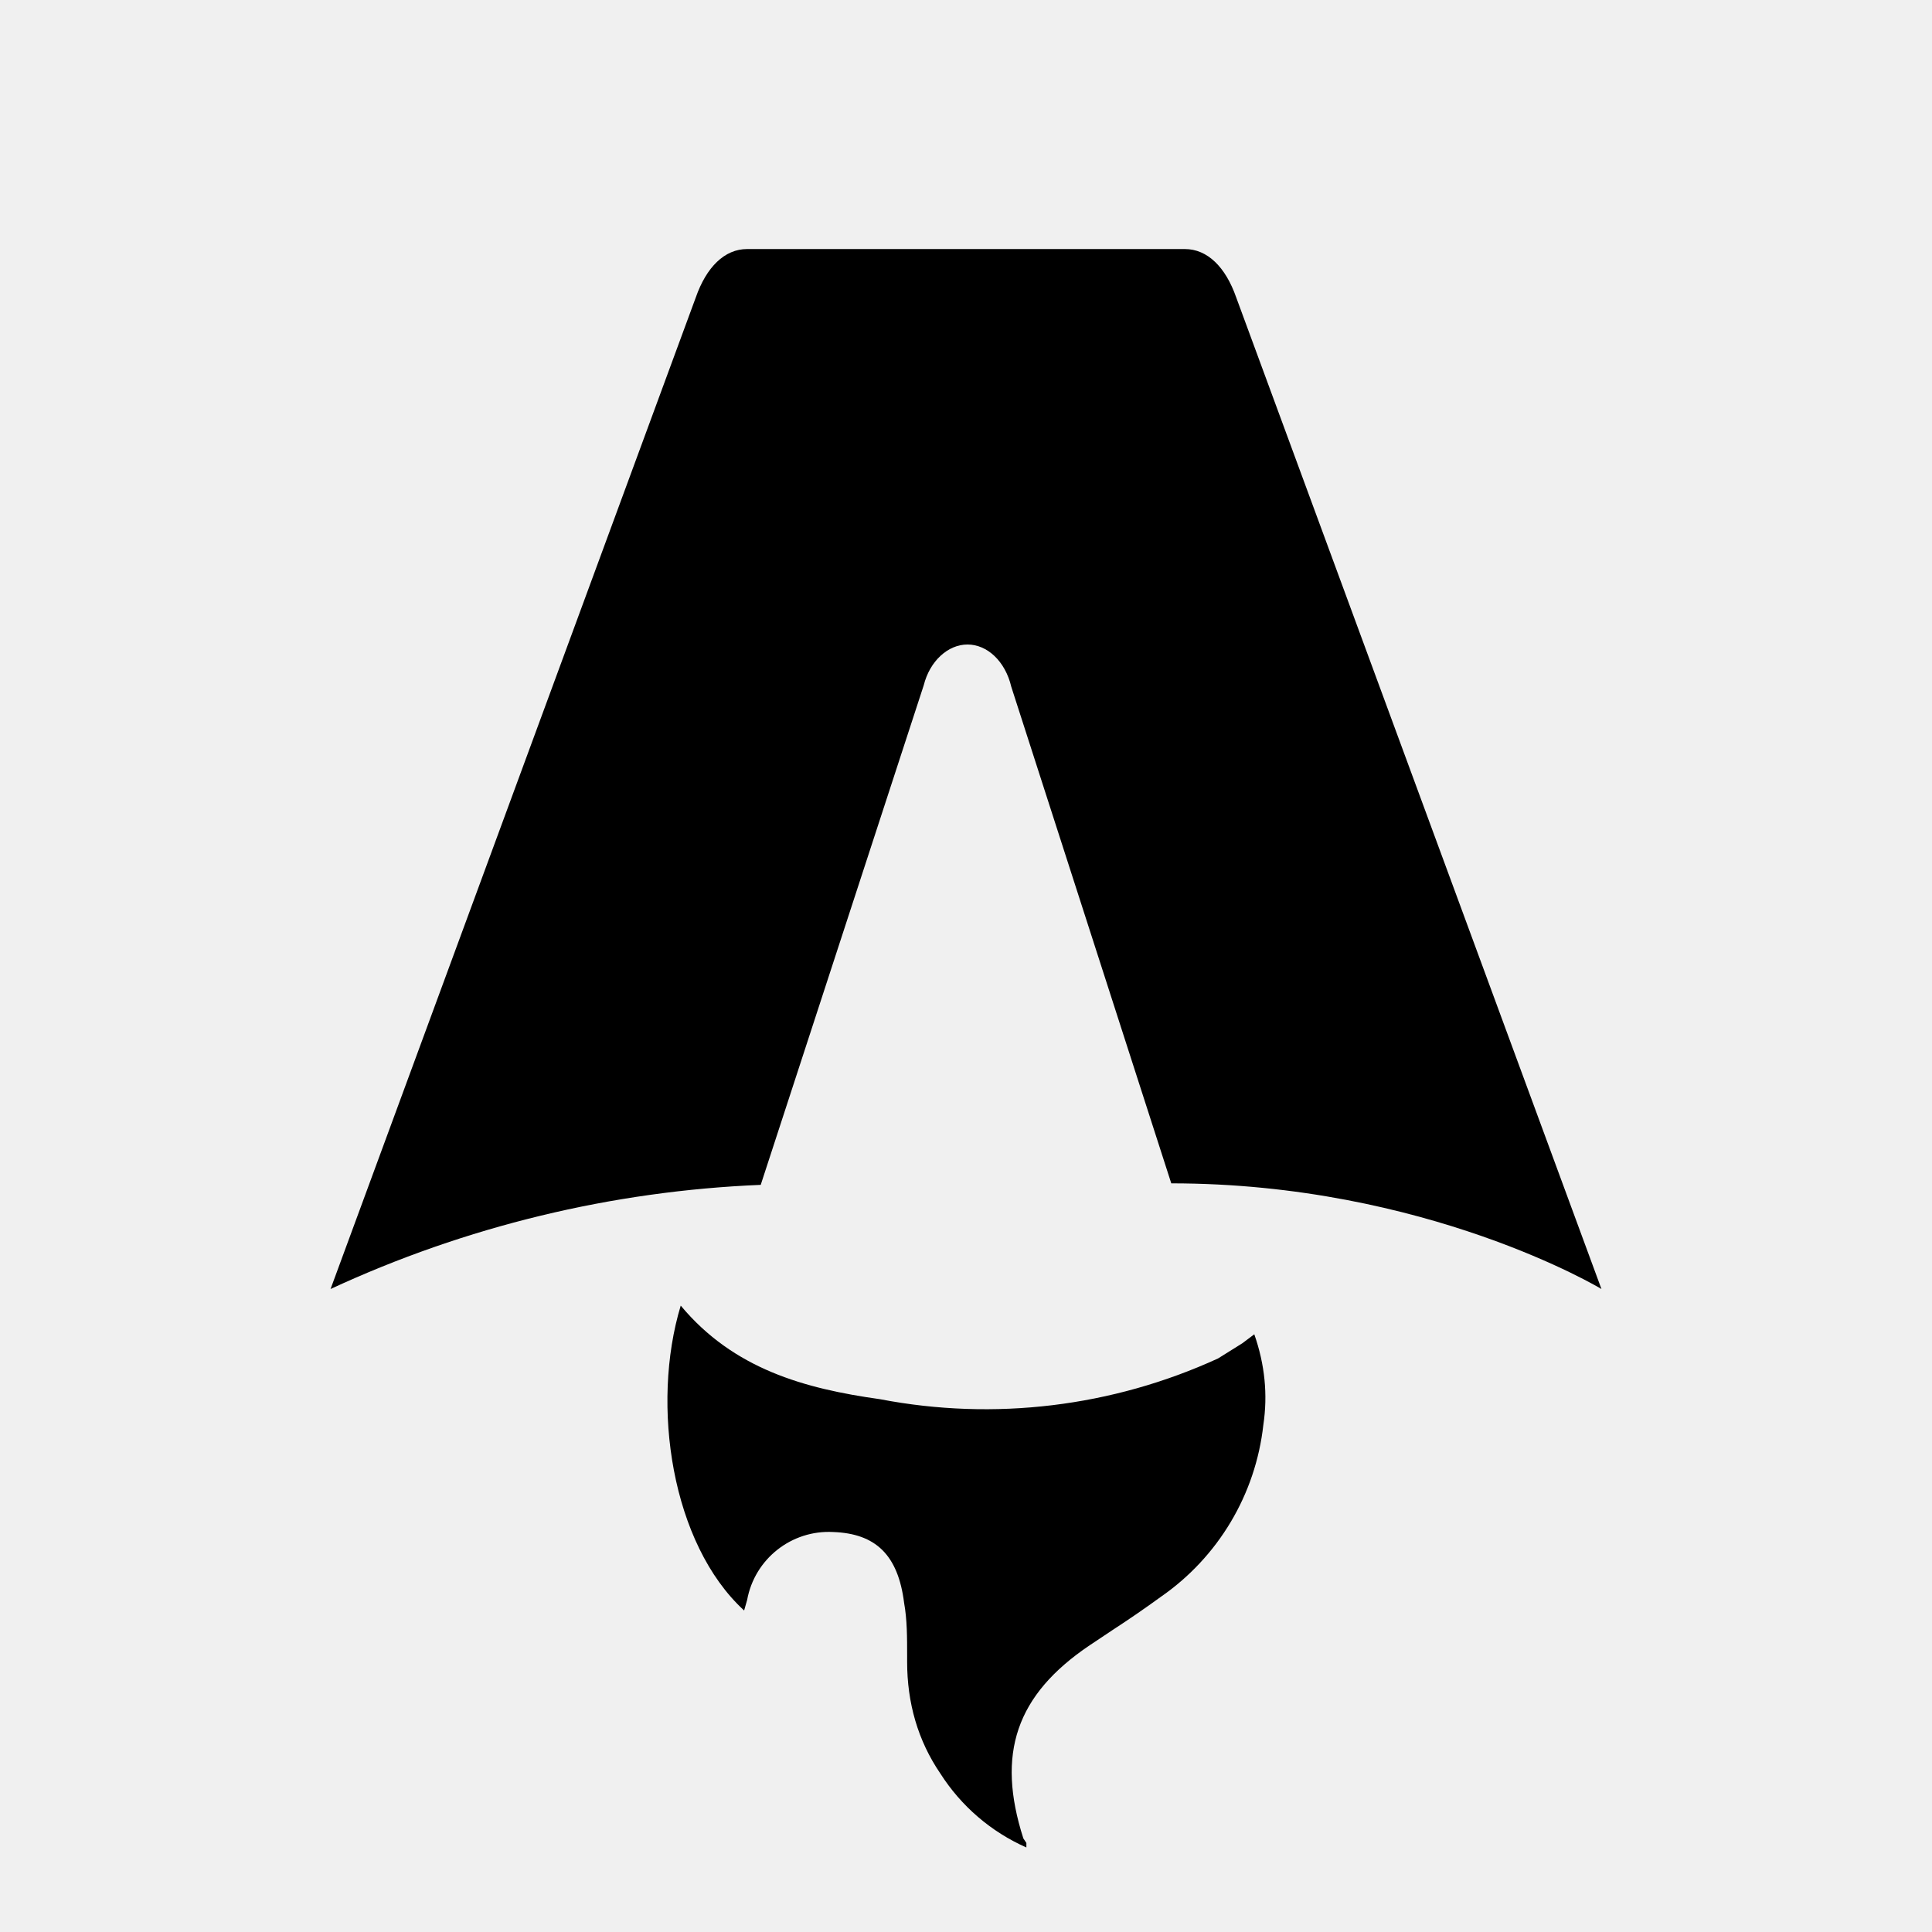
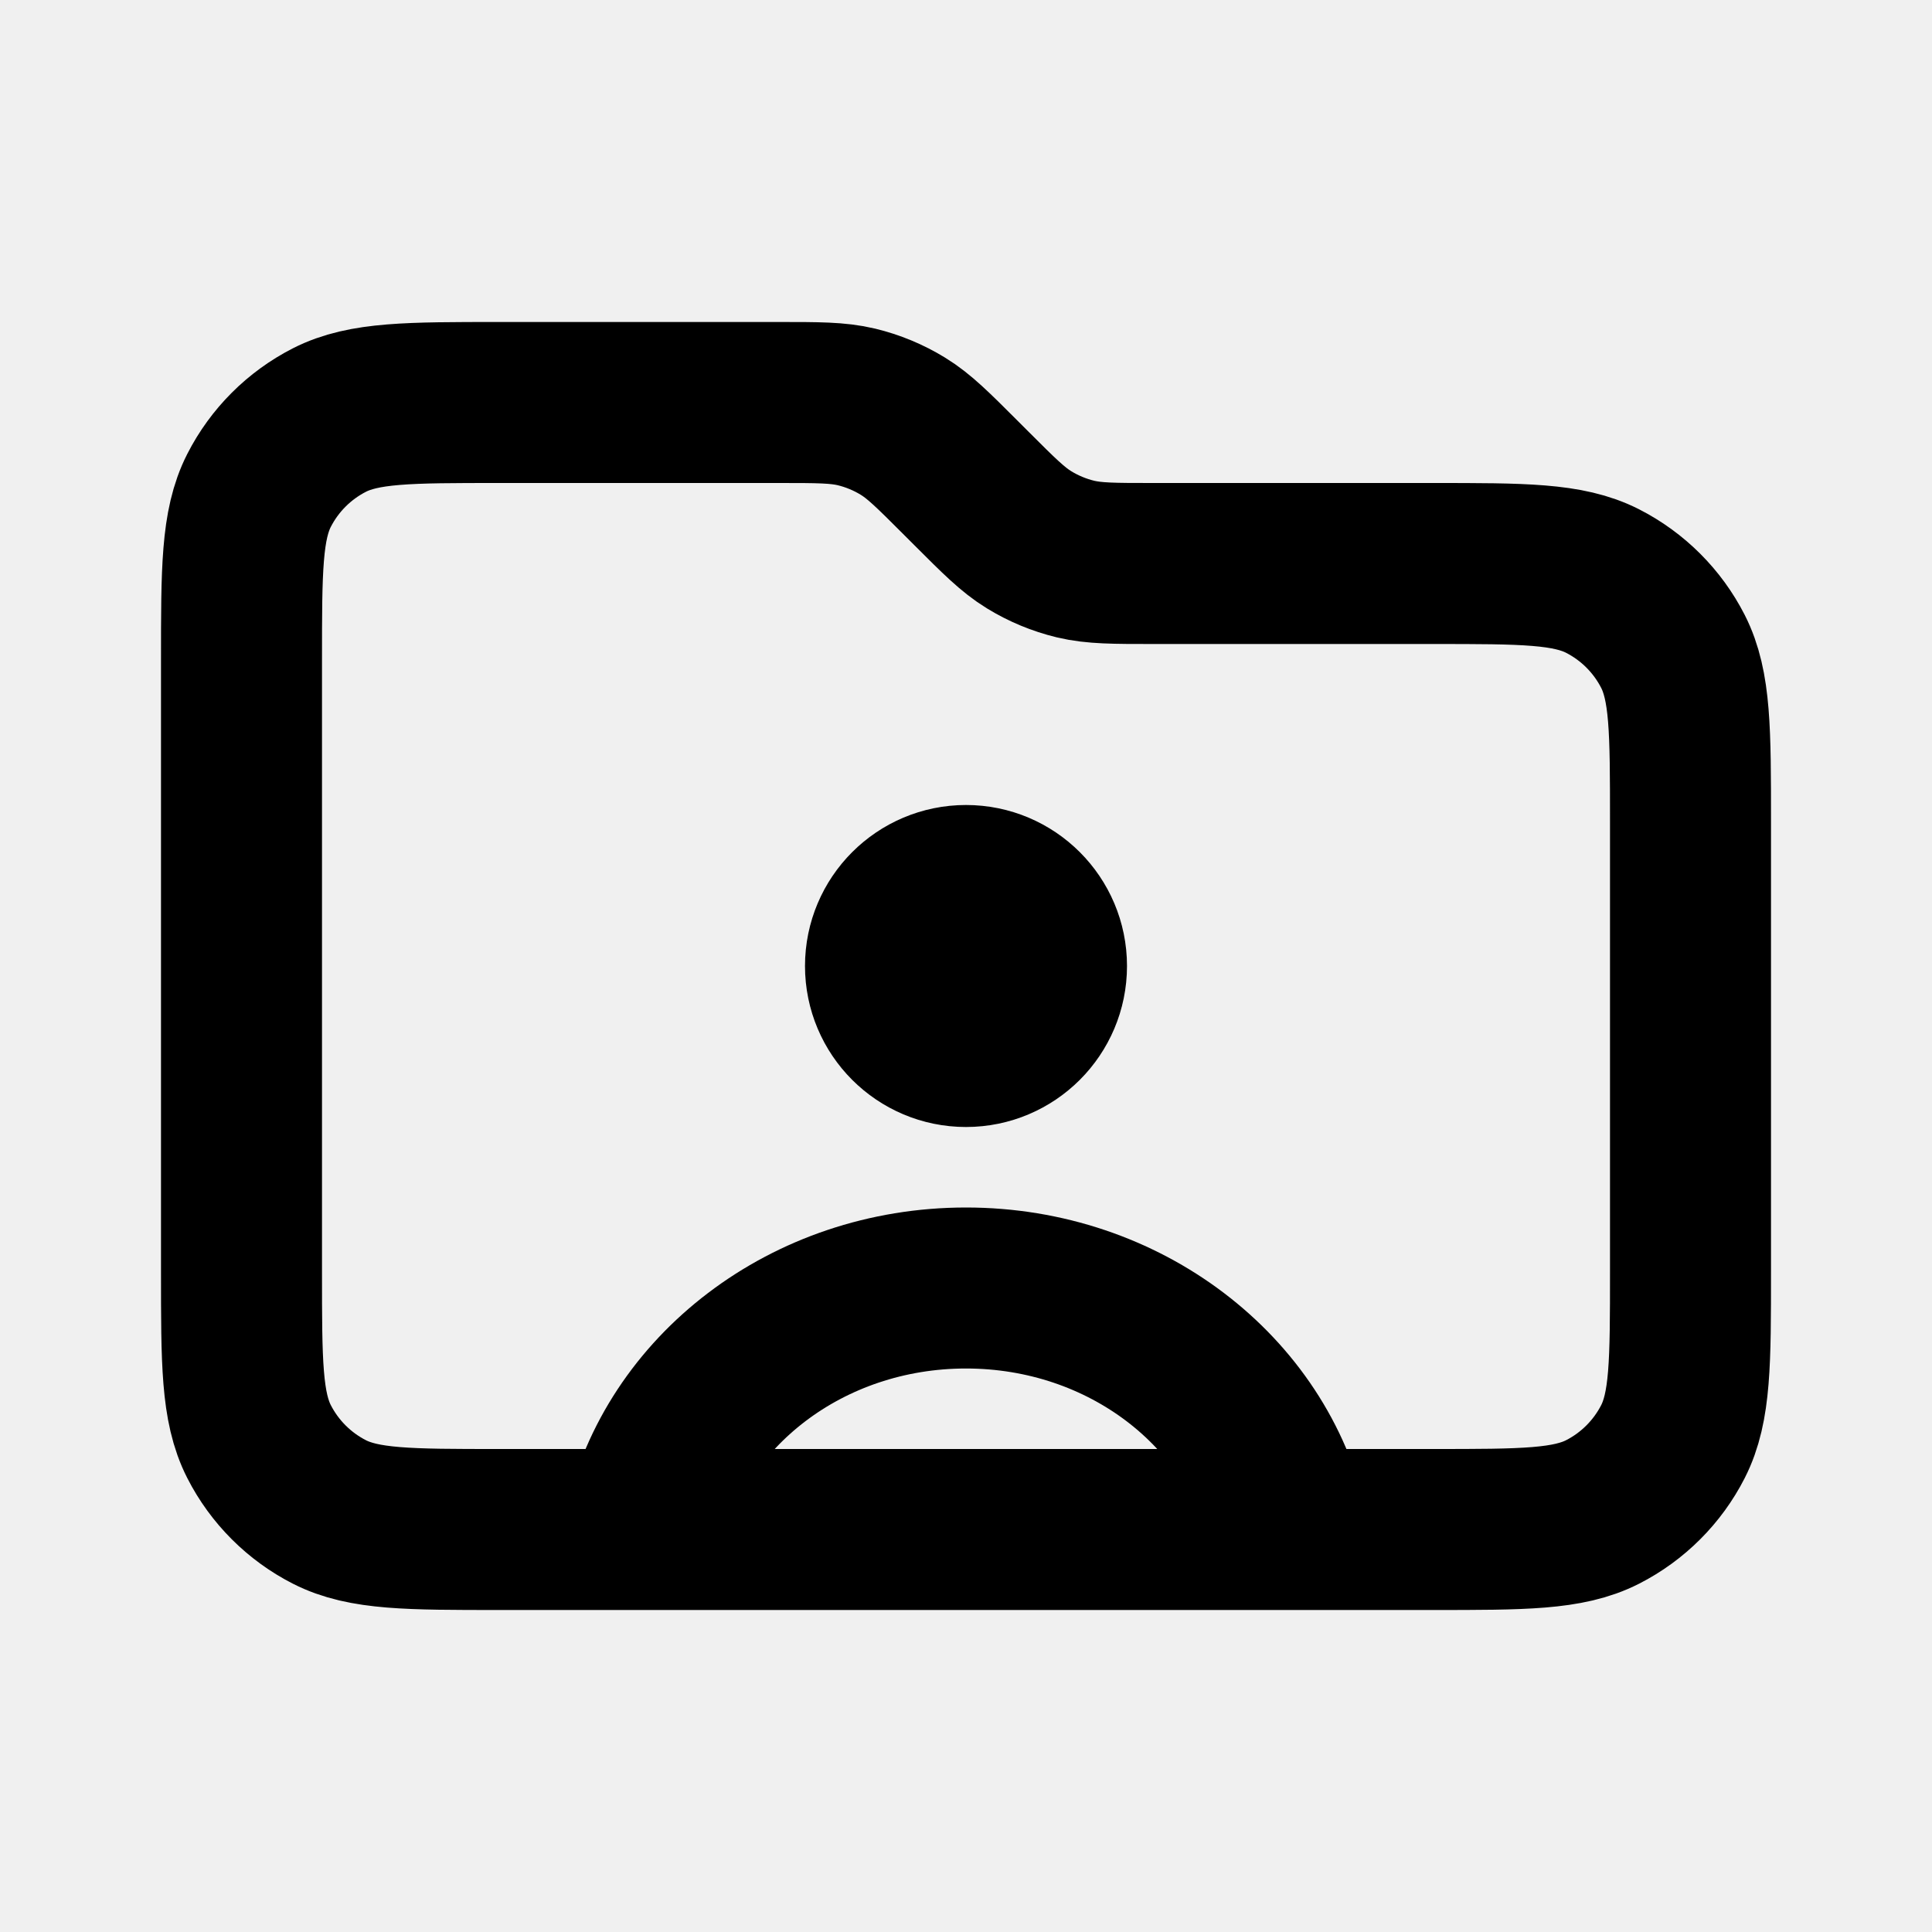
- <svg xmlns="http://www.w3.org/2000/svg" fill="none" viewBox="0 0 128 128">
-   <path d="M50.4 78.5a75.1 75.1 0 0 0-28.5 6.9l24.2-65.7c.7-2 1.9-3.2 3.4-3.2h29c1.5 0 2.7 1.2 3.4 3.2l24.2 65.7s-11.6-7-28.5-7L67 45.5c-.4-1.7-1.6-2.8-2.9-2.8-1.3 0-2.5 1.1-2.9 2.7L50.4 78.5Zm-1.1 28.2Zm-4.2-20.2c-2 6.6-.6 15.8 4.2 20.2a17.5 17.5 0 0 1 .2-.7 5.5 5.5 0 0 1 5.7-4.5c2.8.1 4.3 1.5 4.7 4.7.2 1.1.2 2.3.2 3.5v.4c0 2.7.7 5.2 2.2 7.4a13 13 0 0 0 5.7 4.9v-.3l-.2-.3c-1.8-5.6-.5-9.5 4.4-12.8l1.5-1a73 73 0 0 0 3.2-2.2 16 16 0 0 0 6.8-11.4c.3-2 .1-4-.6-6l-.8.6-1.6 1a37 37 0 0 1-22.4 2.7c-5-.7-9.7-2-13.2-6.2Z" />
-   <style>
-         path { fill: #000; }
-         @media (prefers-color-scheme: dark) {
-             path { fill: #FFF; }
-         }
-     </style>
+ <svg xmlns="http://www.w3.org/2000/svg" width="800px" height="800px" viewBox="0 0 24 24" fill="none">
+   <path d="M16 19C15.622 17.288 13.975 16 12 16C10.025 16 8.378 17.288 8 19M12 12H12.01M12.063 6.063L11.937 5.937C11.591 5.591 11.418 5.418 11.217 5.295C11.038 5.185 10.842 5.104 10.639 5.055C10.408 5 10.164 5 9.675 5H6.2C5.08 5 4.52 5 4.092 5.218C3.716 5.41 3.41 5.716 3.218 6.092C3 6.52 3 7.08 3 8.2V15.8C3 16.92 3 17.48 3.218 17.908C3.41 18.284 3.716 18.59 4.092 18.782C4.52 19 5.08 19 6.2 19H17.8C18.92 19 19.48 19 19.908 18.782C20.284 18.59 20.59 18.284 20.782 17.908C21 17.48 21 16.92 21 15.8V10.2C21 9.08 21 8.52 20.782 8.092C20.59 7.716 20.284 7.41 19.908 7.218C19.48 7 18.92 7 17.8 7H14.325C13.836 7 13.592 7 13.361 6.945C13.158 6.896 12.962 6.815 12.783 6.705C12.582 6.582 12.409 6.409 12.063 6.063ZM13 12C13 12.552 12.552 13 12 13C11.448 13 11 12.552 11 12C11 11.448 11.448 11 12 11C12.552 11 13 11.448 13 12Z" stroke="#000000" stroke-width="2" stroke-linecap="round" stroke-linejoin="round" />
</svg>
